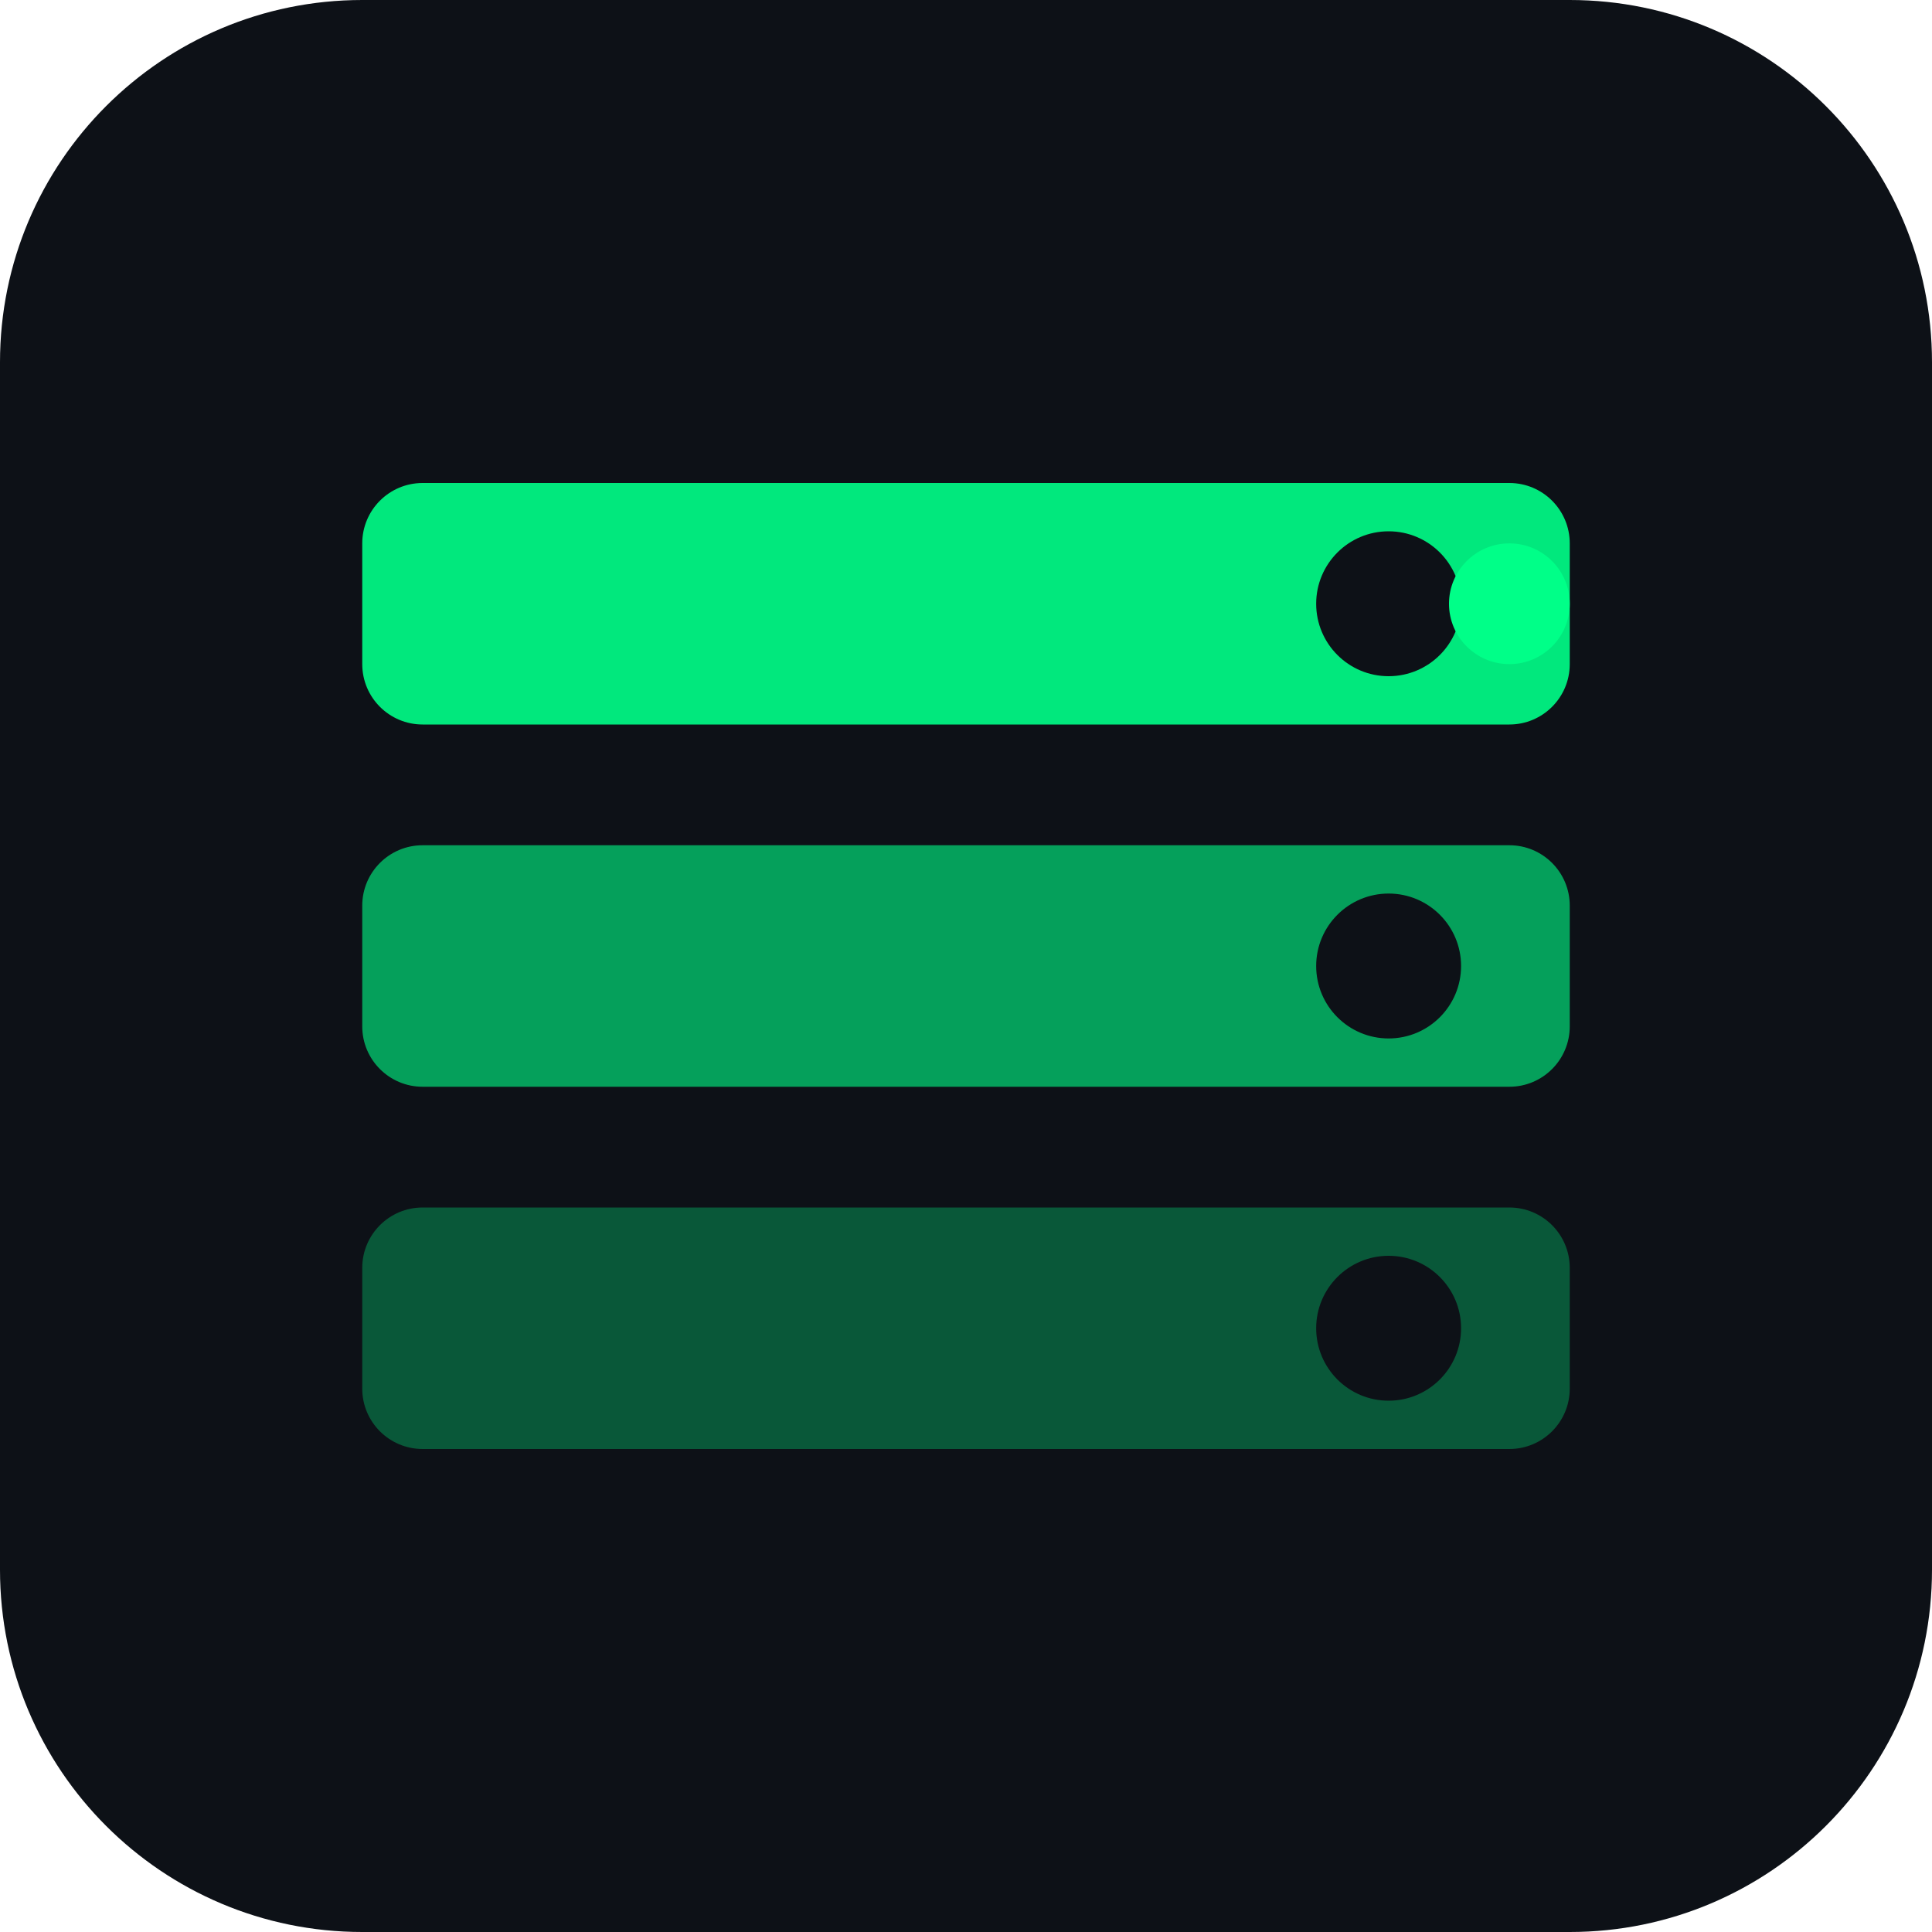
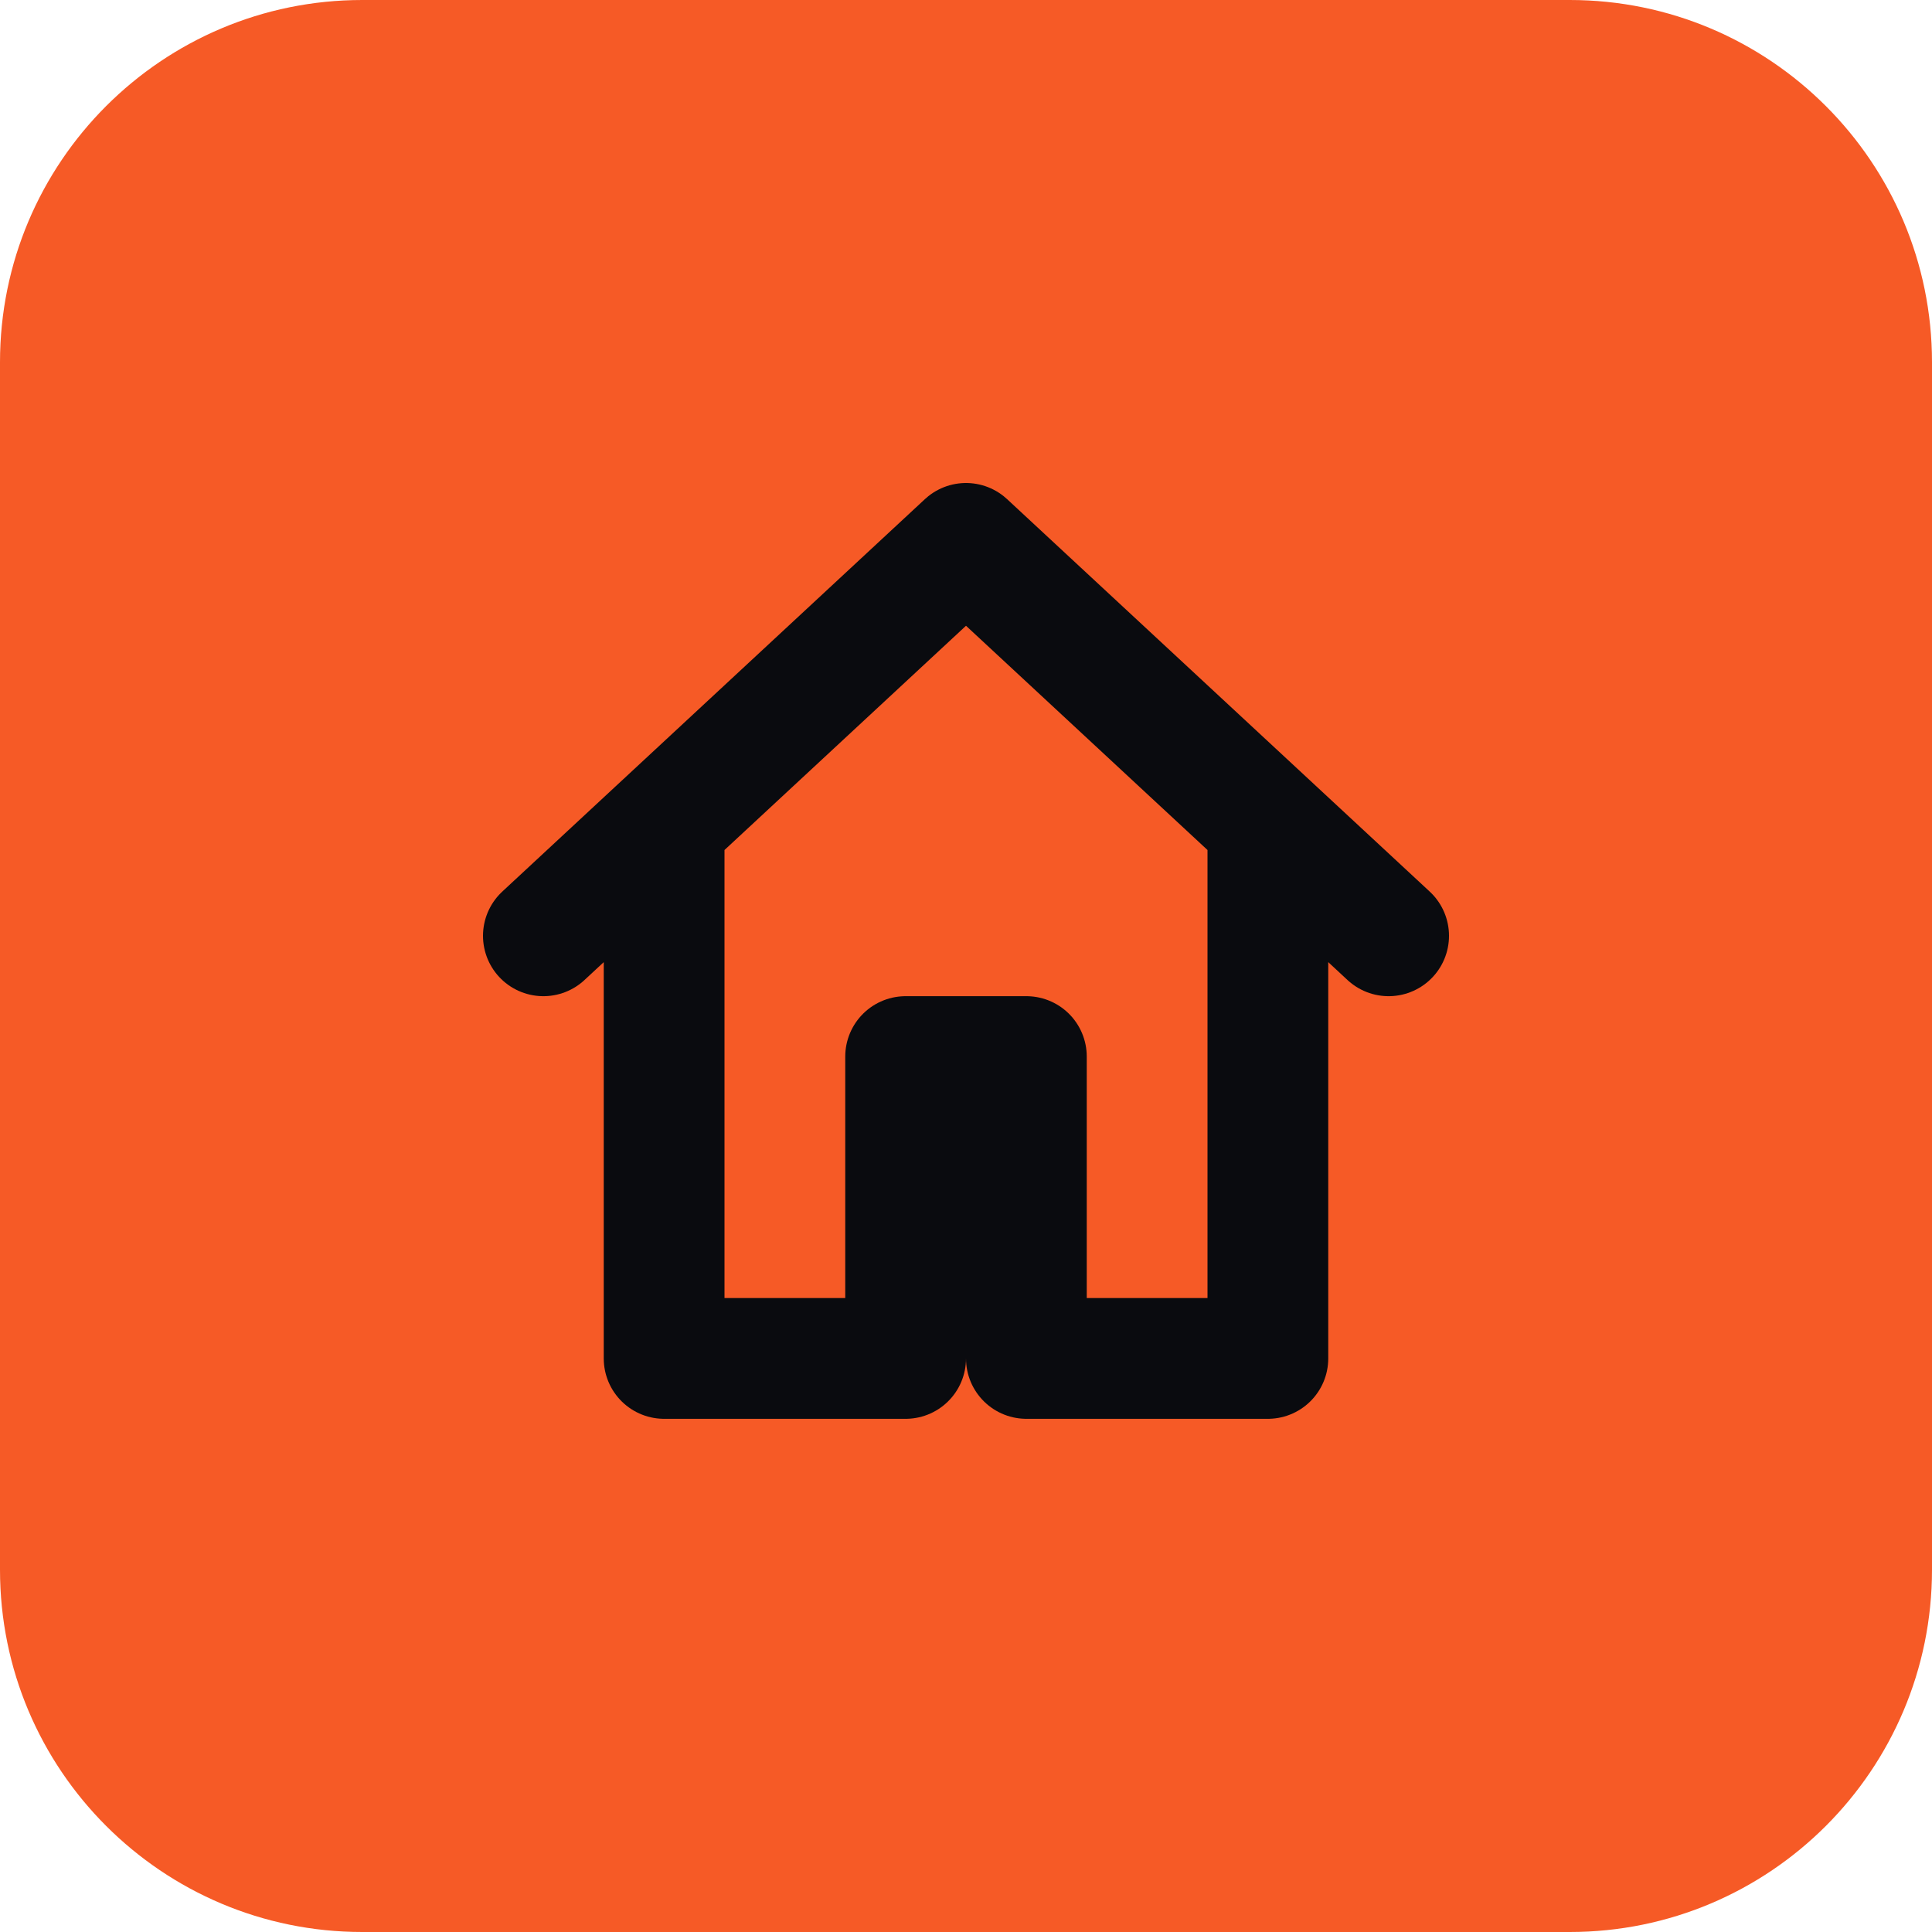
<svg xmlns="http://www.w3.org/2000/svg" viewBox="0 0 32 32" fill="none">
-   <rect width="32" height="32" rx="6" fill="#0d1117" />
-   <rect x="6" y="8" width="20" height="4" rx="1" fill="#00ff88" opacity="0.9" />
-   <rect x="6" y="14" width="20" height="4" rx="1" fill="#00ff88" opacity="0.6" />
-   <rect x="6" y="20" width="20" height="4" rx="1" fill="#00ff88" opacity="0.3" />
-   <circle cx="23" cy="10" r="1.2" fill="#0d1117" />
-   <circle cx="23" cy="16" r="1.2" fill="#0d1117" />
-   <circle cx="23" cy="22" r="1.2" fill="#0d1117" />
-   <circle cx="25" cy="10" r="1" fill="#00ff88" />
+   <rect width="32" height="32" rx="6" fill="#F65A26" />
+   <path d="M9 15.5 16 9l7 6.5M11 14v8.5h4v-5h2v5h4V14" stroke="#0A0B0F" stroke-width="2" stroke-linecap="round" stroke-linejoin="round" />
</svg>
